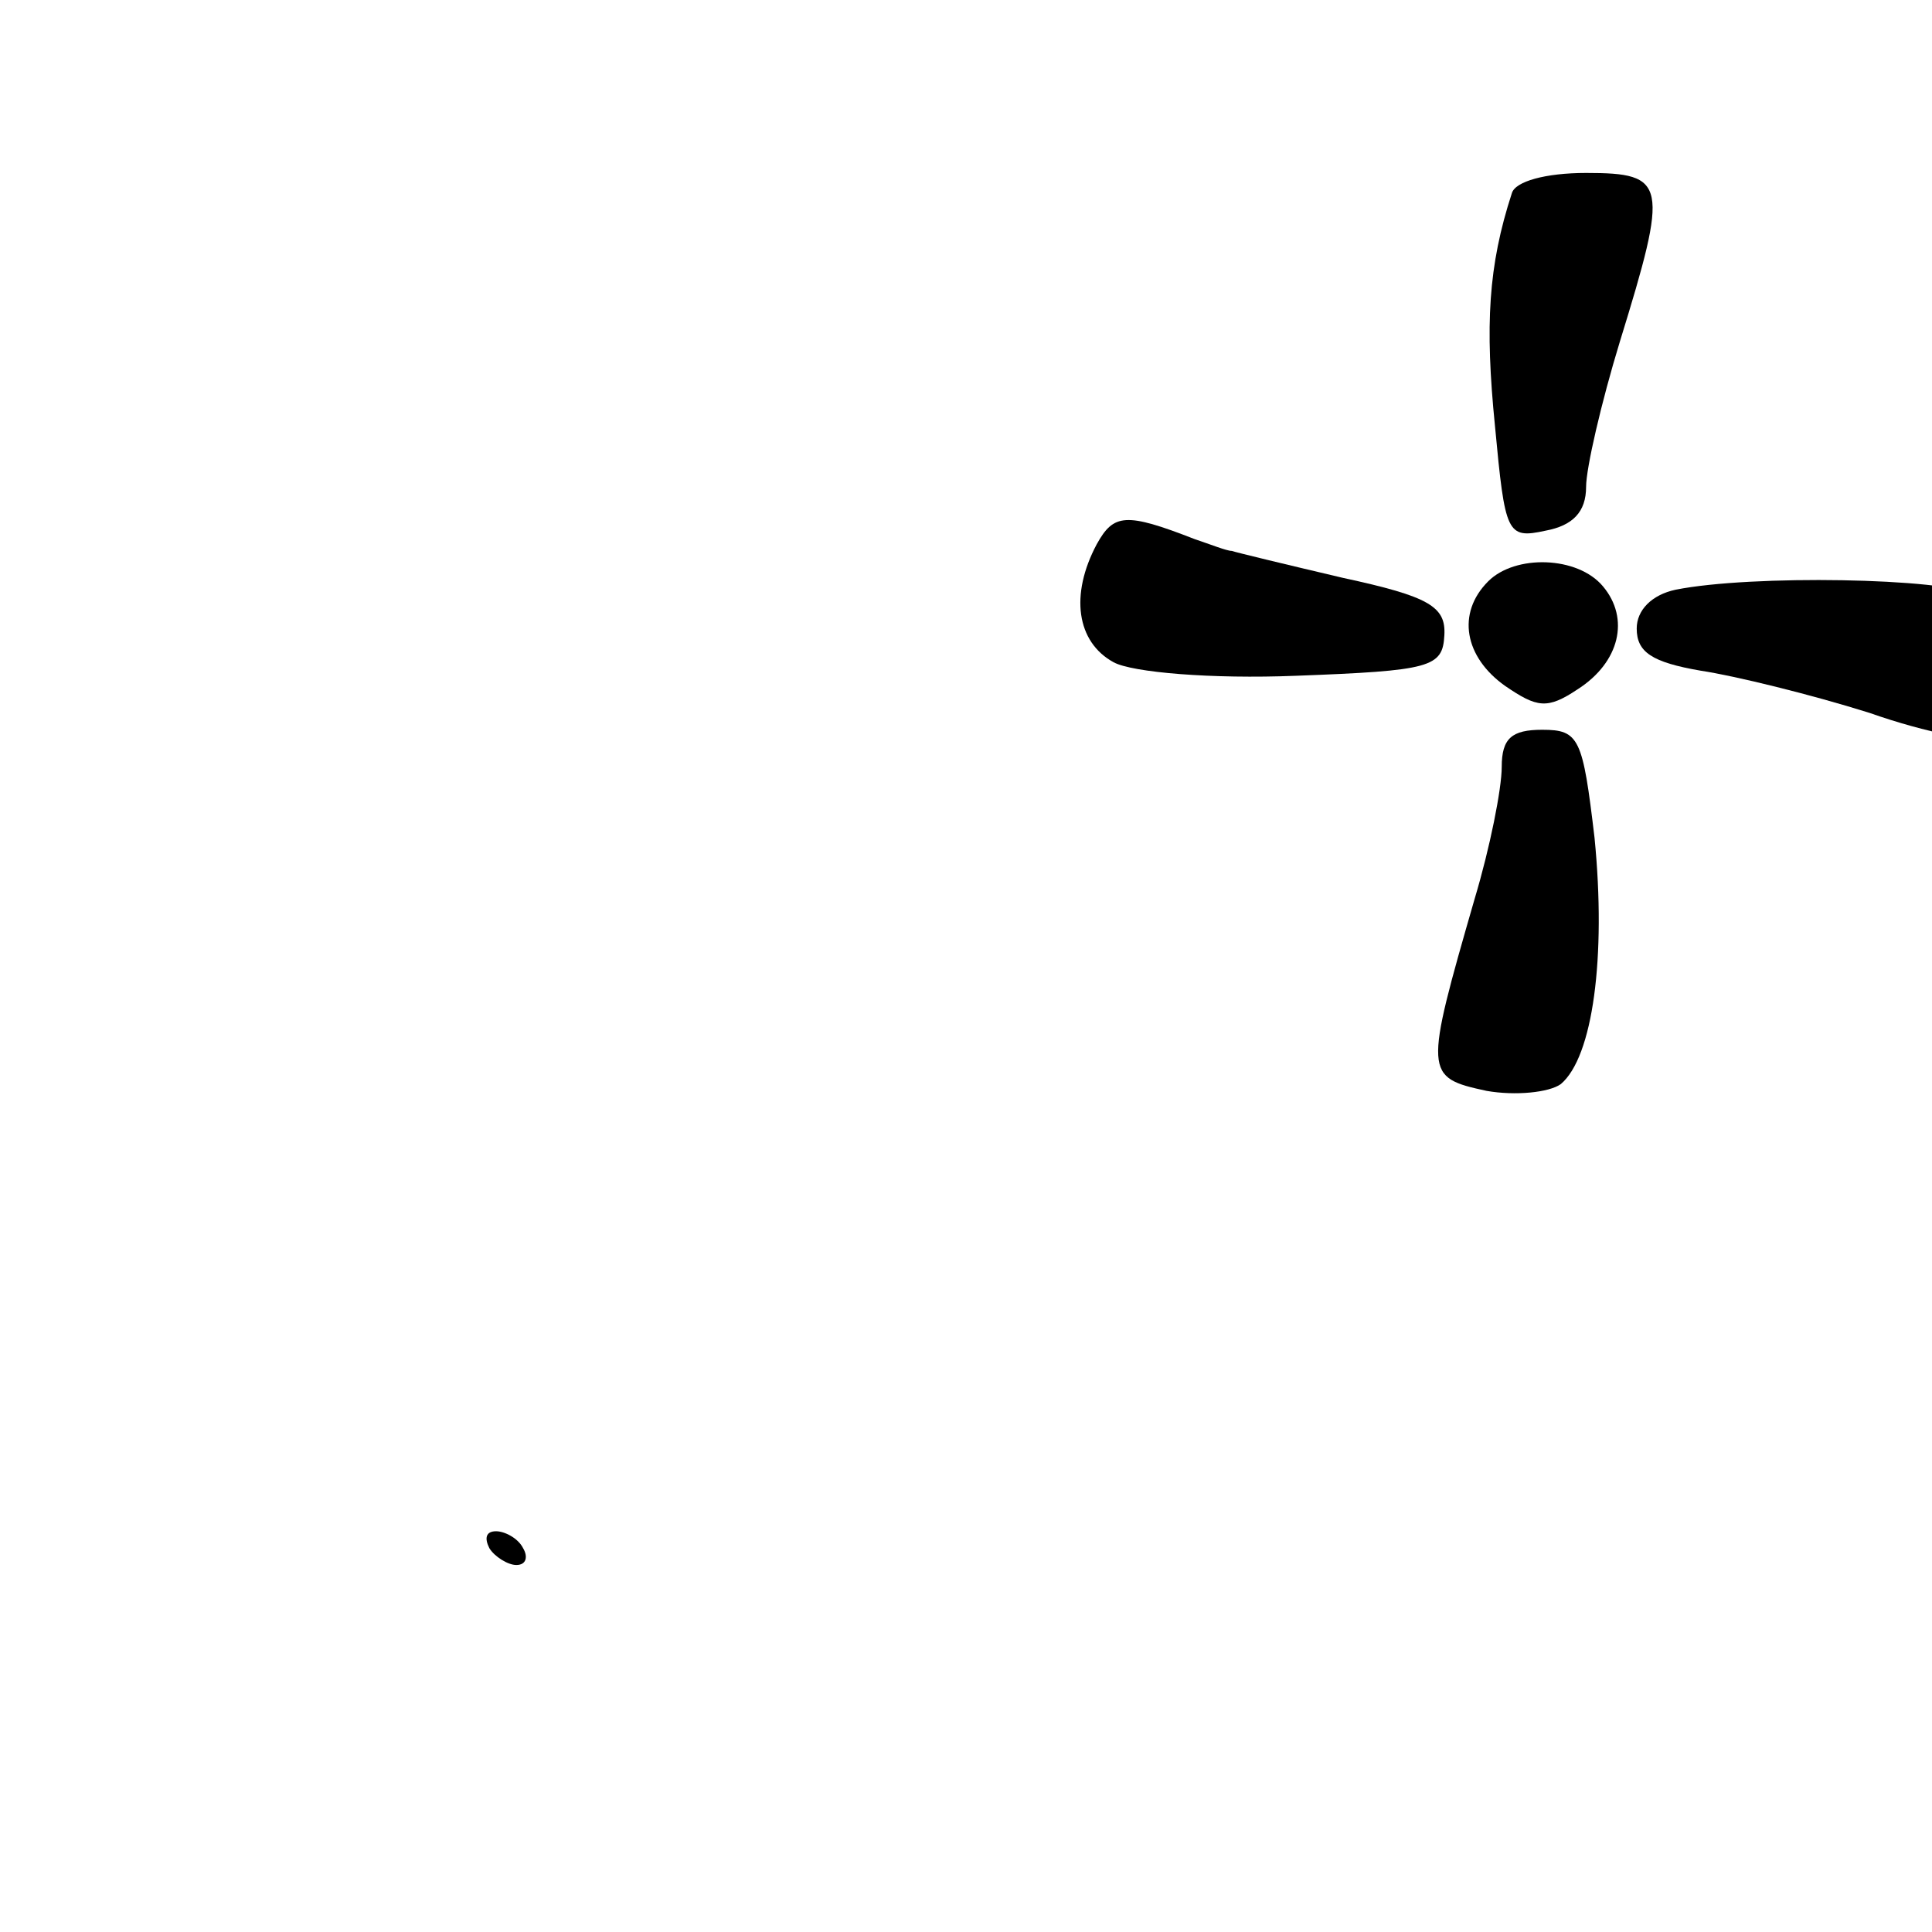
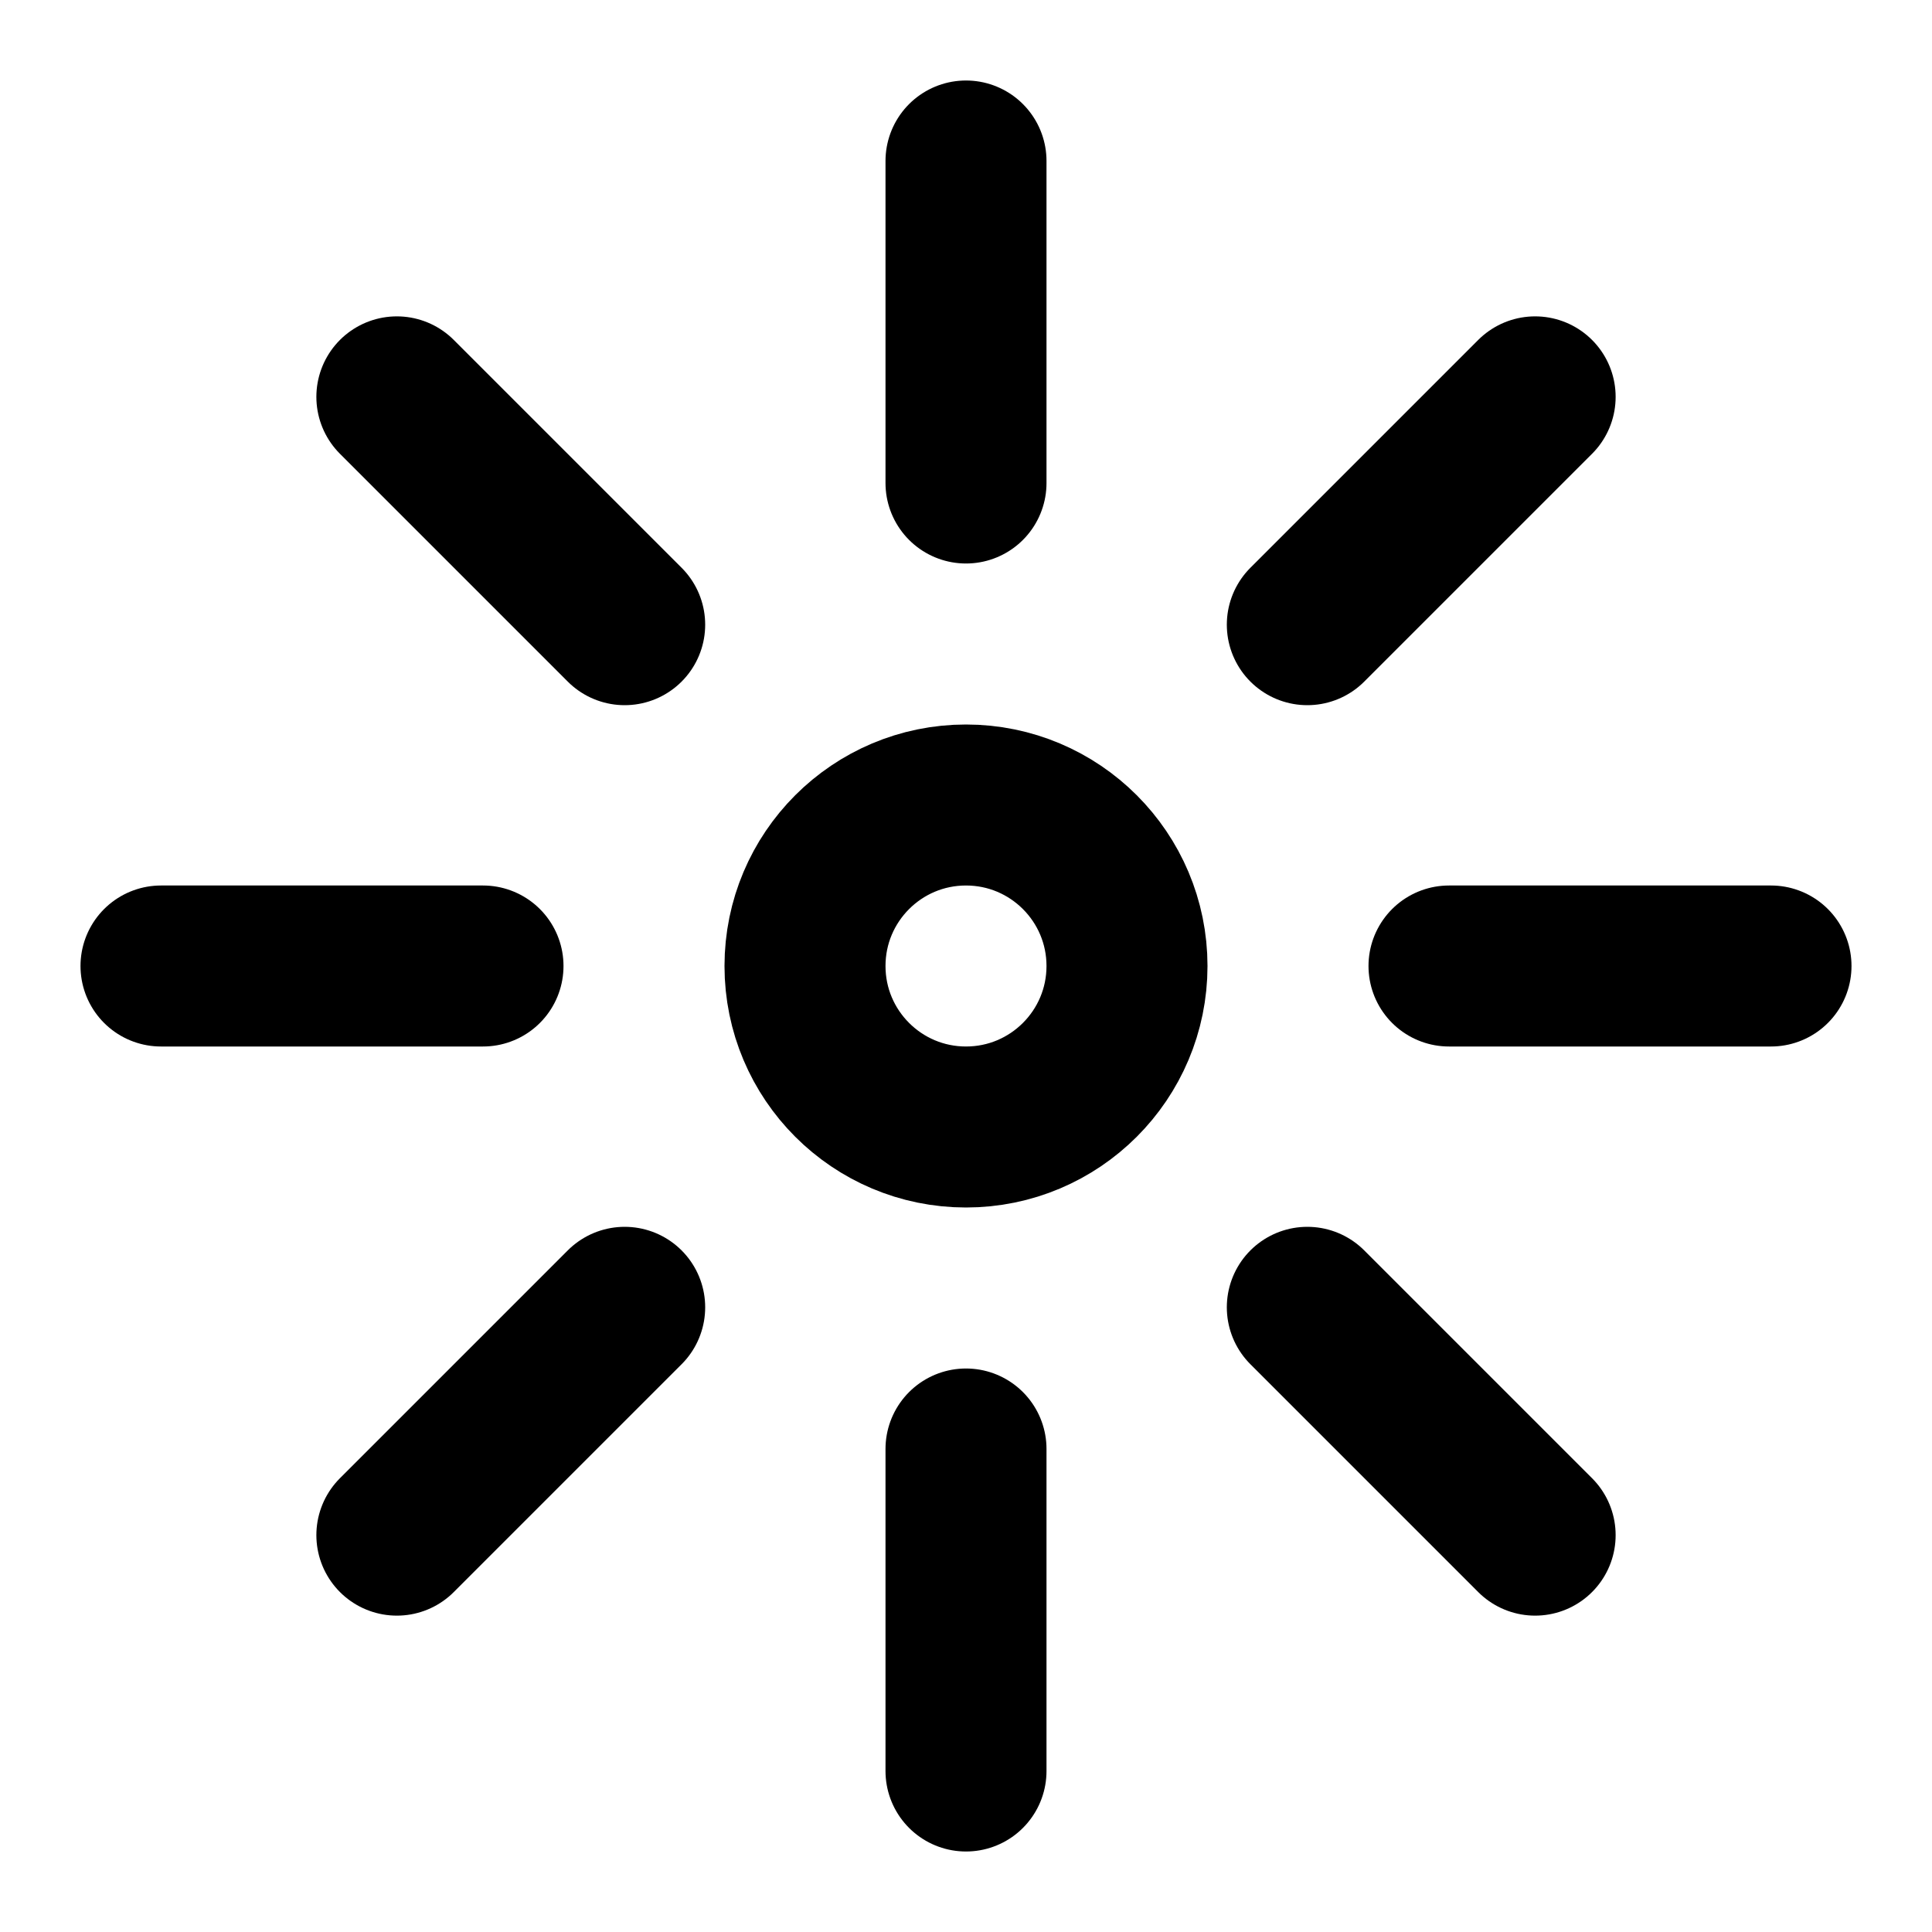
- <svg xmlns="http://www.w3.org/2000/svg" viewBox="0 0 100 100">
-   <g transform="translate(50,50) scale(0.873362) translate(-24.25,-63) translate(0,95) scale(0.1,-0.1)" fill="currentColor" stroke="none">
-     <path d="m-20 -25 c3 -5 2 -10 -4 -10 -5 0 -13 5 -16 10 -3 6 -2 10 4 10 5 0 13 -4 16 -10z" fill="currentColor" stroke="none" />
-     <path d="M566 778 c-14 -43 -16 -78 -10 -138 6 -64 7 -67 30 -62 16 3 24 11 24 26 0 11 9 50 20 86 29 94 28 100 -20 100 -24 0 -42 -5 -44 -12z" fill="currentColor" stroke="none" />
-     <path d="M320 570 c-16 -30 -12 -58 10 -70 11 -6 58 -10 108 -8 80 3 87 5 88 24 1 17 -9 23 -60 34 -34 8 -63 15 -66 16 -3 0 -13 4 -22 7 -41 16 -48 15 -58 -3z" fill="currentColor" stroke="none" />
-     <path d="M552 548 c-19 -19 -14 -45 10 -62 19 -13 25 -14 43 -2 25 16 31 42 15 61 -15 18 -52 19 -68 3z" fill="currentColor" stroke="none" />
-     <path d="M663 543 c-14 -3 -23 -12 -23 -23 0 -14 9 -20 38 -25 20 -3 65 -14 100 -25 34 -12 67 -18 72 -15 19 11 11 74 -9 85 -19 10 -133 12 -178 3z" fill="currentColor" stroke="none" />
-     <path d="M560 438 c0 -13 -7 -48 -16 -78 -30 -104 -30 -106 7 -114 17 -3 37 -1 44 4 19 16 27 75 20 146 -7 59 -9 64 -31 64 -18 0 -24 -5 -24 -22z" fill="currentColor" stroke="none" />
-   </g>
+ <svg xmlns="http://www.w3.org/2000/svg" viewBox="0 0 24 24" fill="none" stroke="currentColor" stroke-width="2" stroke-linecap="round" stroke-linejoin="round">
+   <path d="M12 12m-2 0a2 2 0 1 0 4 0a2 2 0 1 0 -4 0" />
+   <path d="M12 2v4" />
+   <path d="M12 18v4" />
+   <path d="M4.93 4.93l2.83 2.83" />
+   <path d="M16.24 16.24l2.83 2.83" />
+   <path d="M2 12h4" />
+   <path d="M18 12h4" />
+   <path d="M4.93 19.07l2.83-2.83" />
+   <path d="M16.24 7.76l2.83-2.83" />
</svg>
